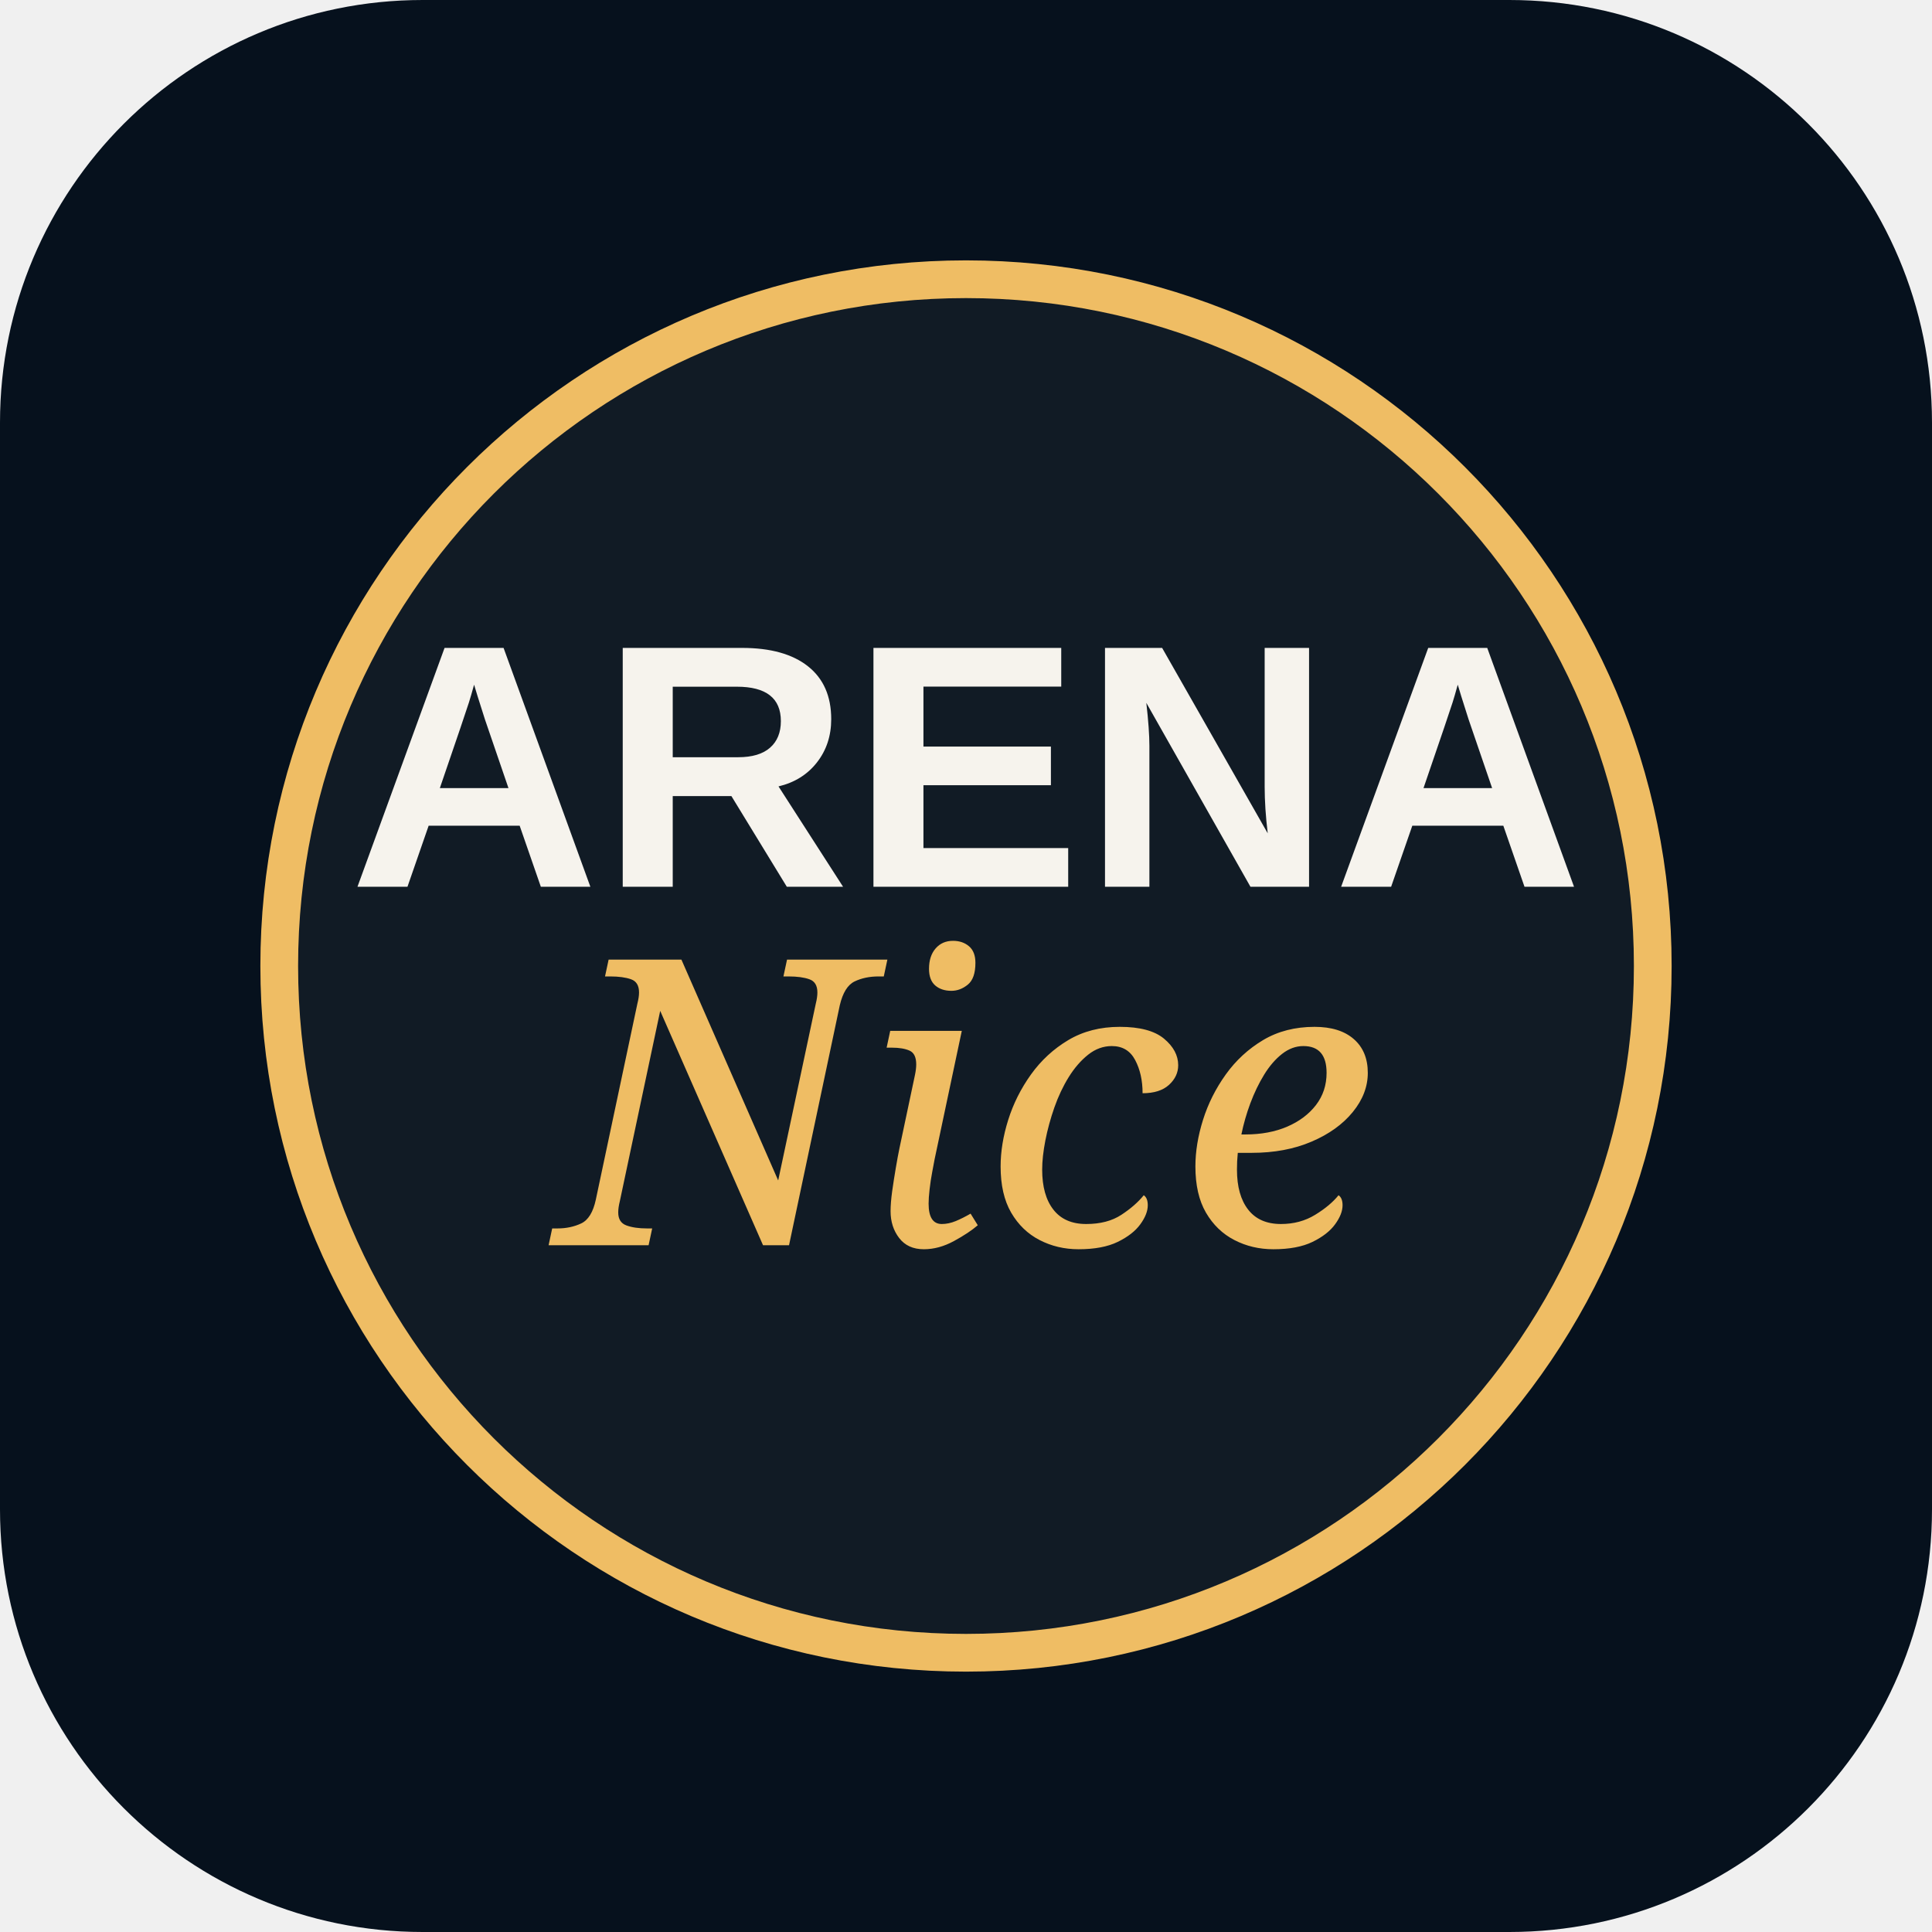
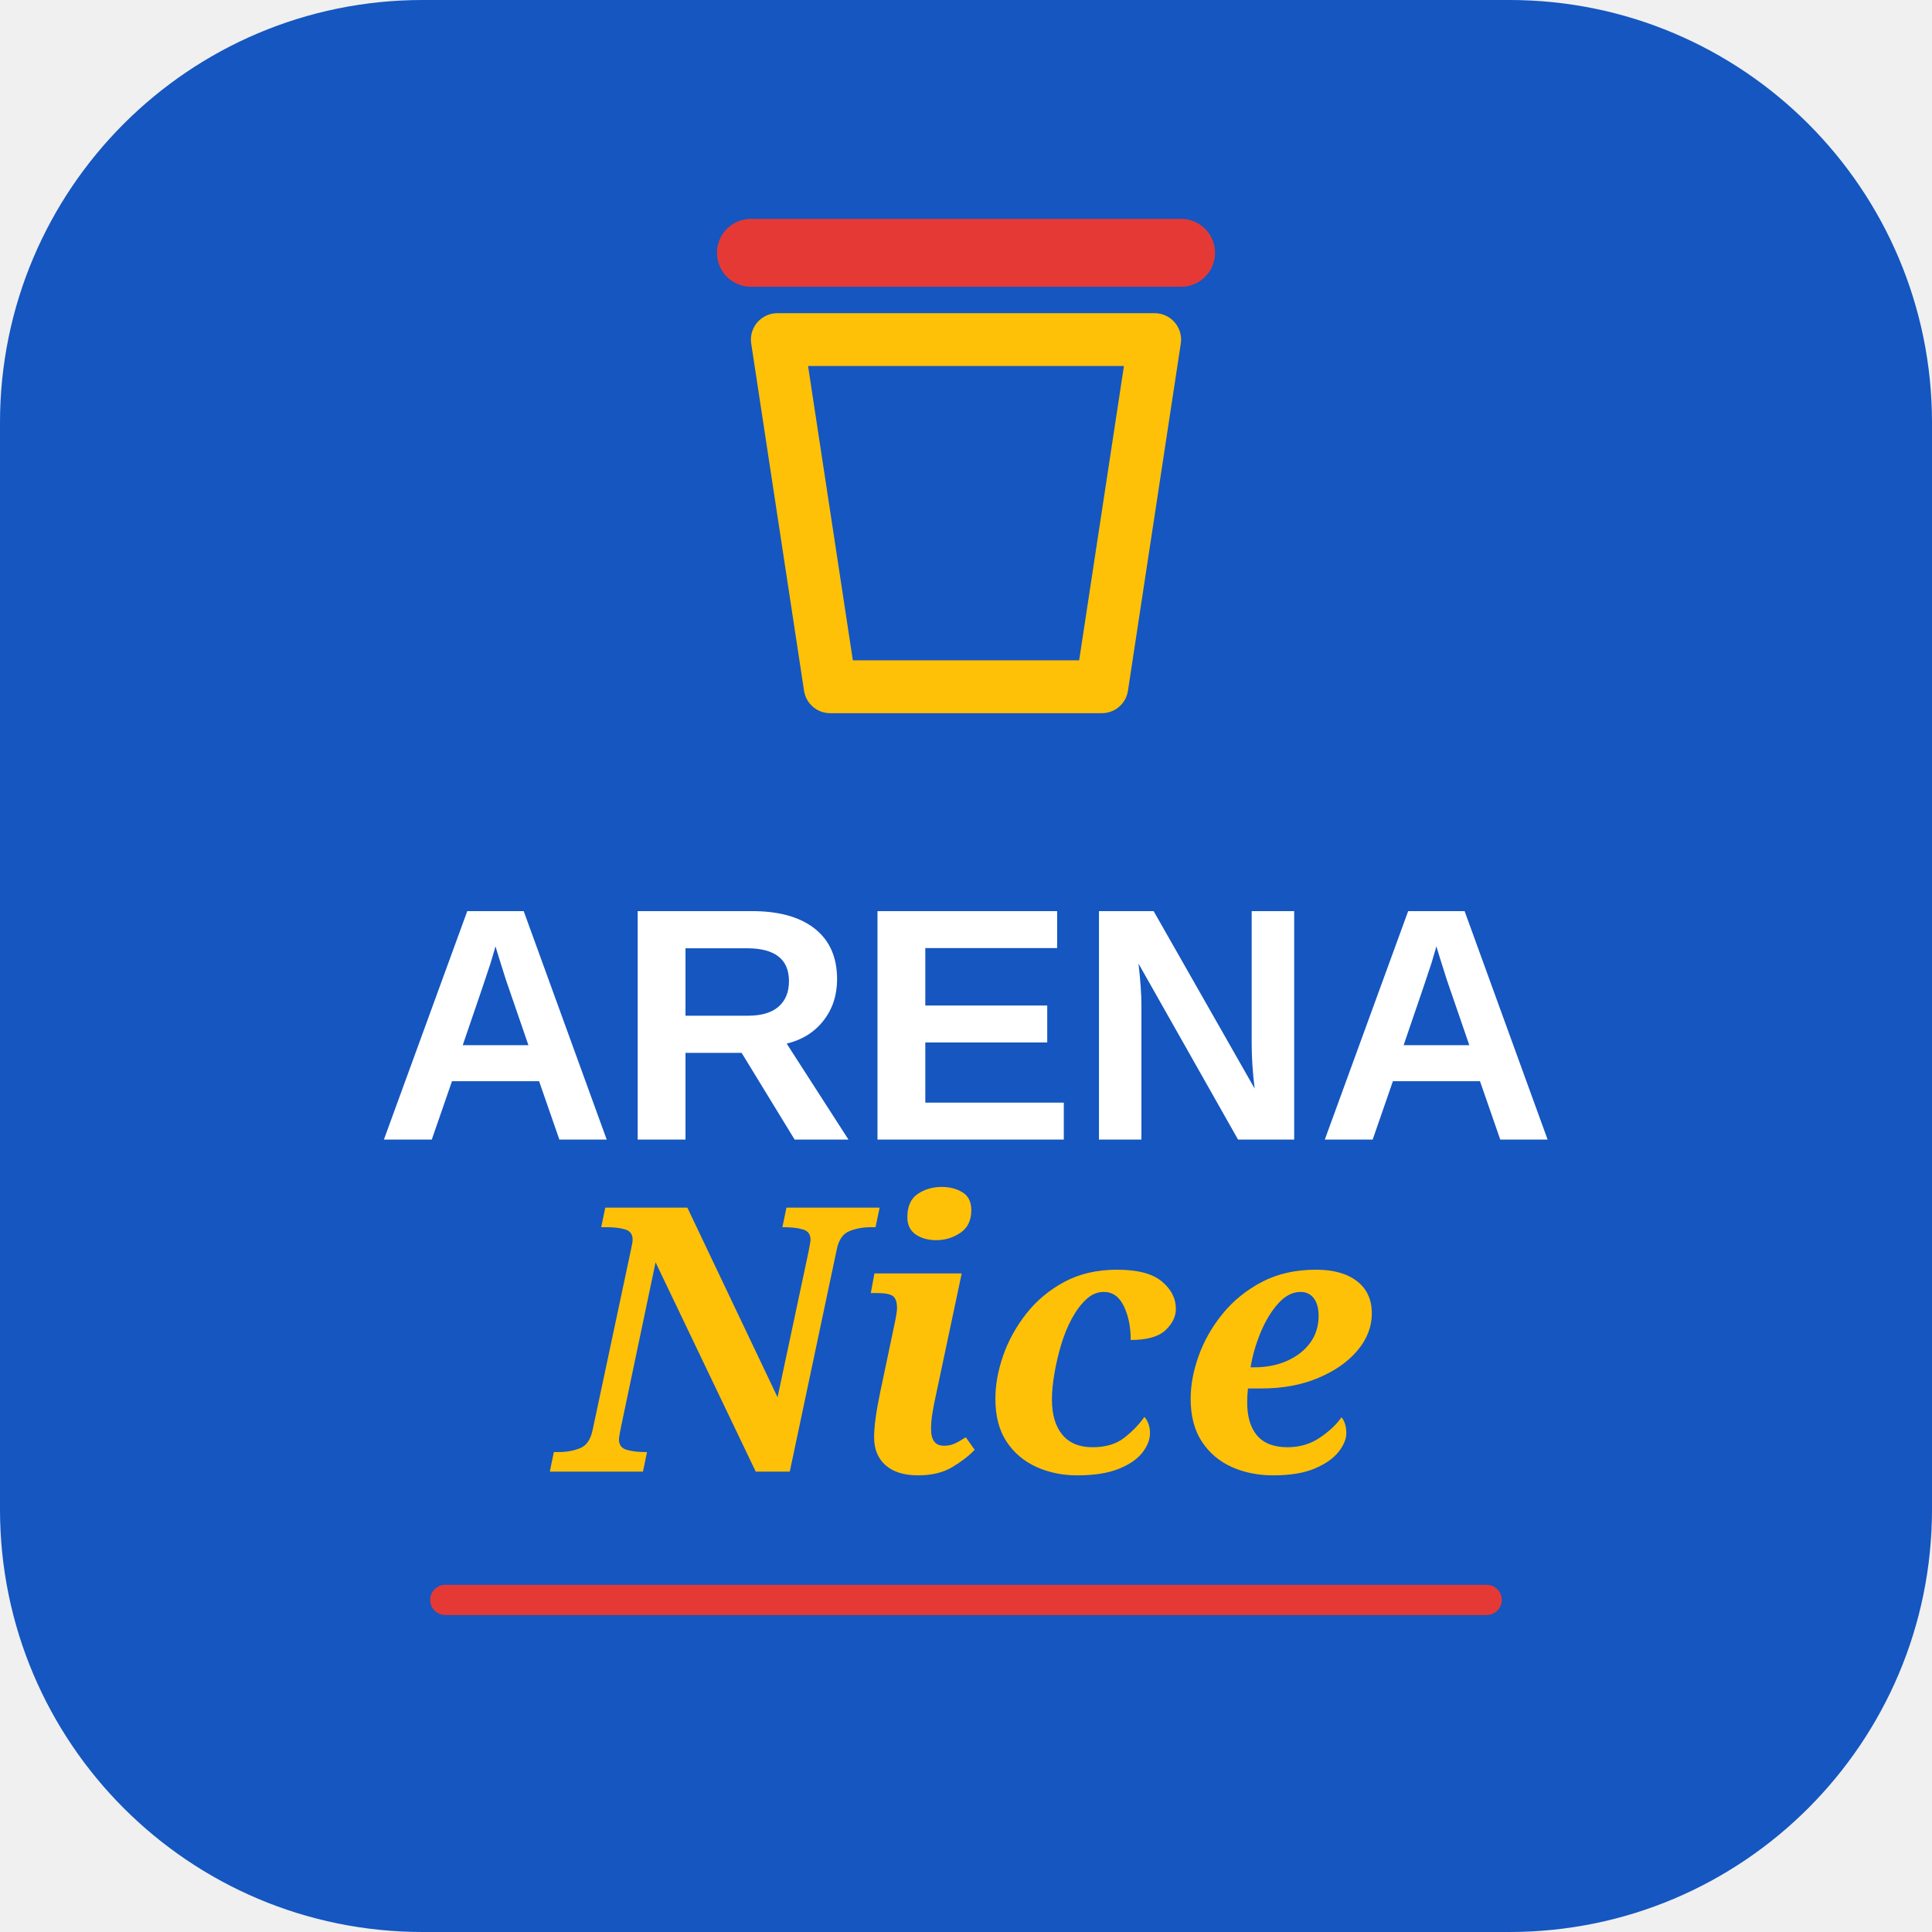
<svg xmlns="http://www.w3.org/2000/svg" viewBox="0 0 512 512">
-   <rect width="512" height="512" rx="112" fill="#06111d" />
-   <circle cx="256" cy="256" r="182" fill="#111b25" stroke="#efbd64" stroke-width="10" />
-   <text x="256" y="235" text-anchor="middle" font-family="Arial,Helvetica,sans-serif" font-size="92" font-weight="800" fill="#f6f3ed">ARENA</text>
-   <text x="256" y="330" text-anchor="middle" font-family="Georgia,serif" font-size="106" font-style="italic" fill="#efbd64">Nice</text>
+   <rect width="512" height="512" rx="112" fill="#1556C0" />
+   <rect x="190" y="58" width="132" height="18" rx="9" fill="#E53935" />
+   <path d="M206 90h100l-14 92h-72z" fill="none" stroke="#FFC107" stroke-width="14" stroke-linejoin="round" />
+   <text x="256" y="302" text-anchor="middle" font-family="Arial,Helvetica,sans-serif" font-size="88" font-weight="900" fill="#FFFFFF">ARENA</text>
+   <text x="256" y="390" text-anchor="middle" font-family="Georgia,serif" font-size="98" font-style="italic" font-weight="700" fill="#FFC107">Nice</text>
+   <rect x="114" y="420" width="284" height="8" rx="4" fill="#E53935" />
</svg>
